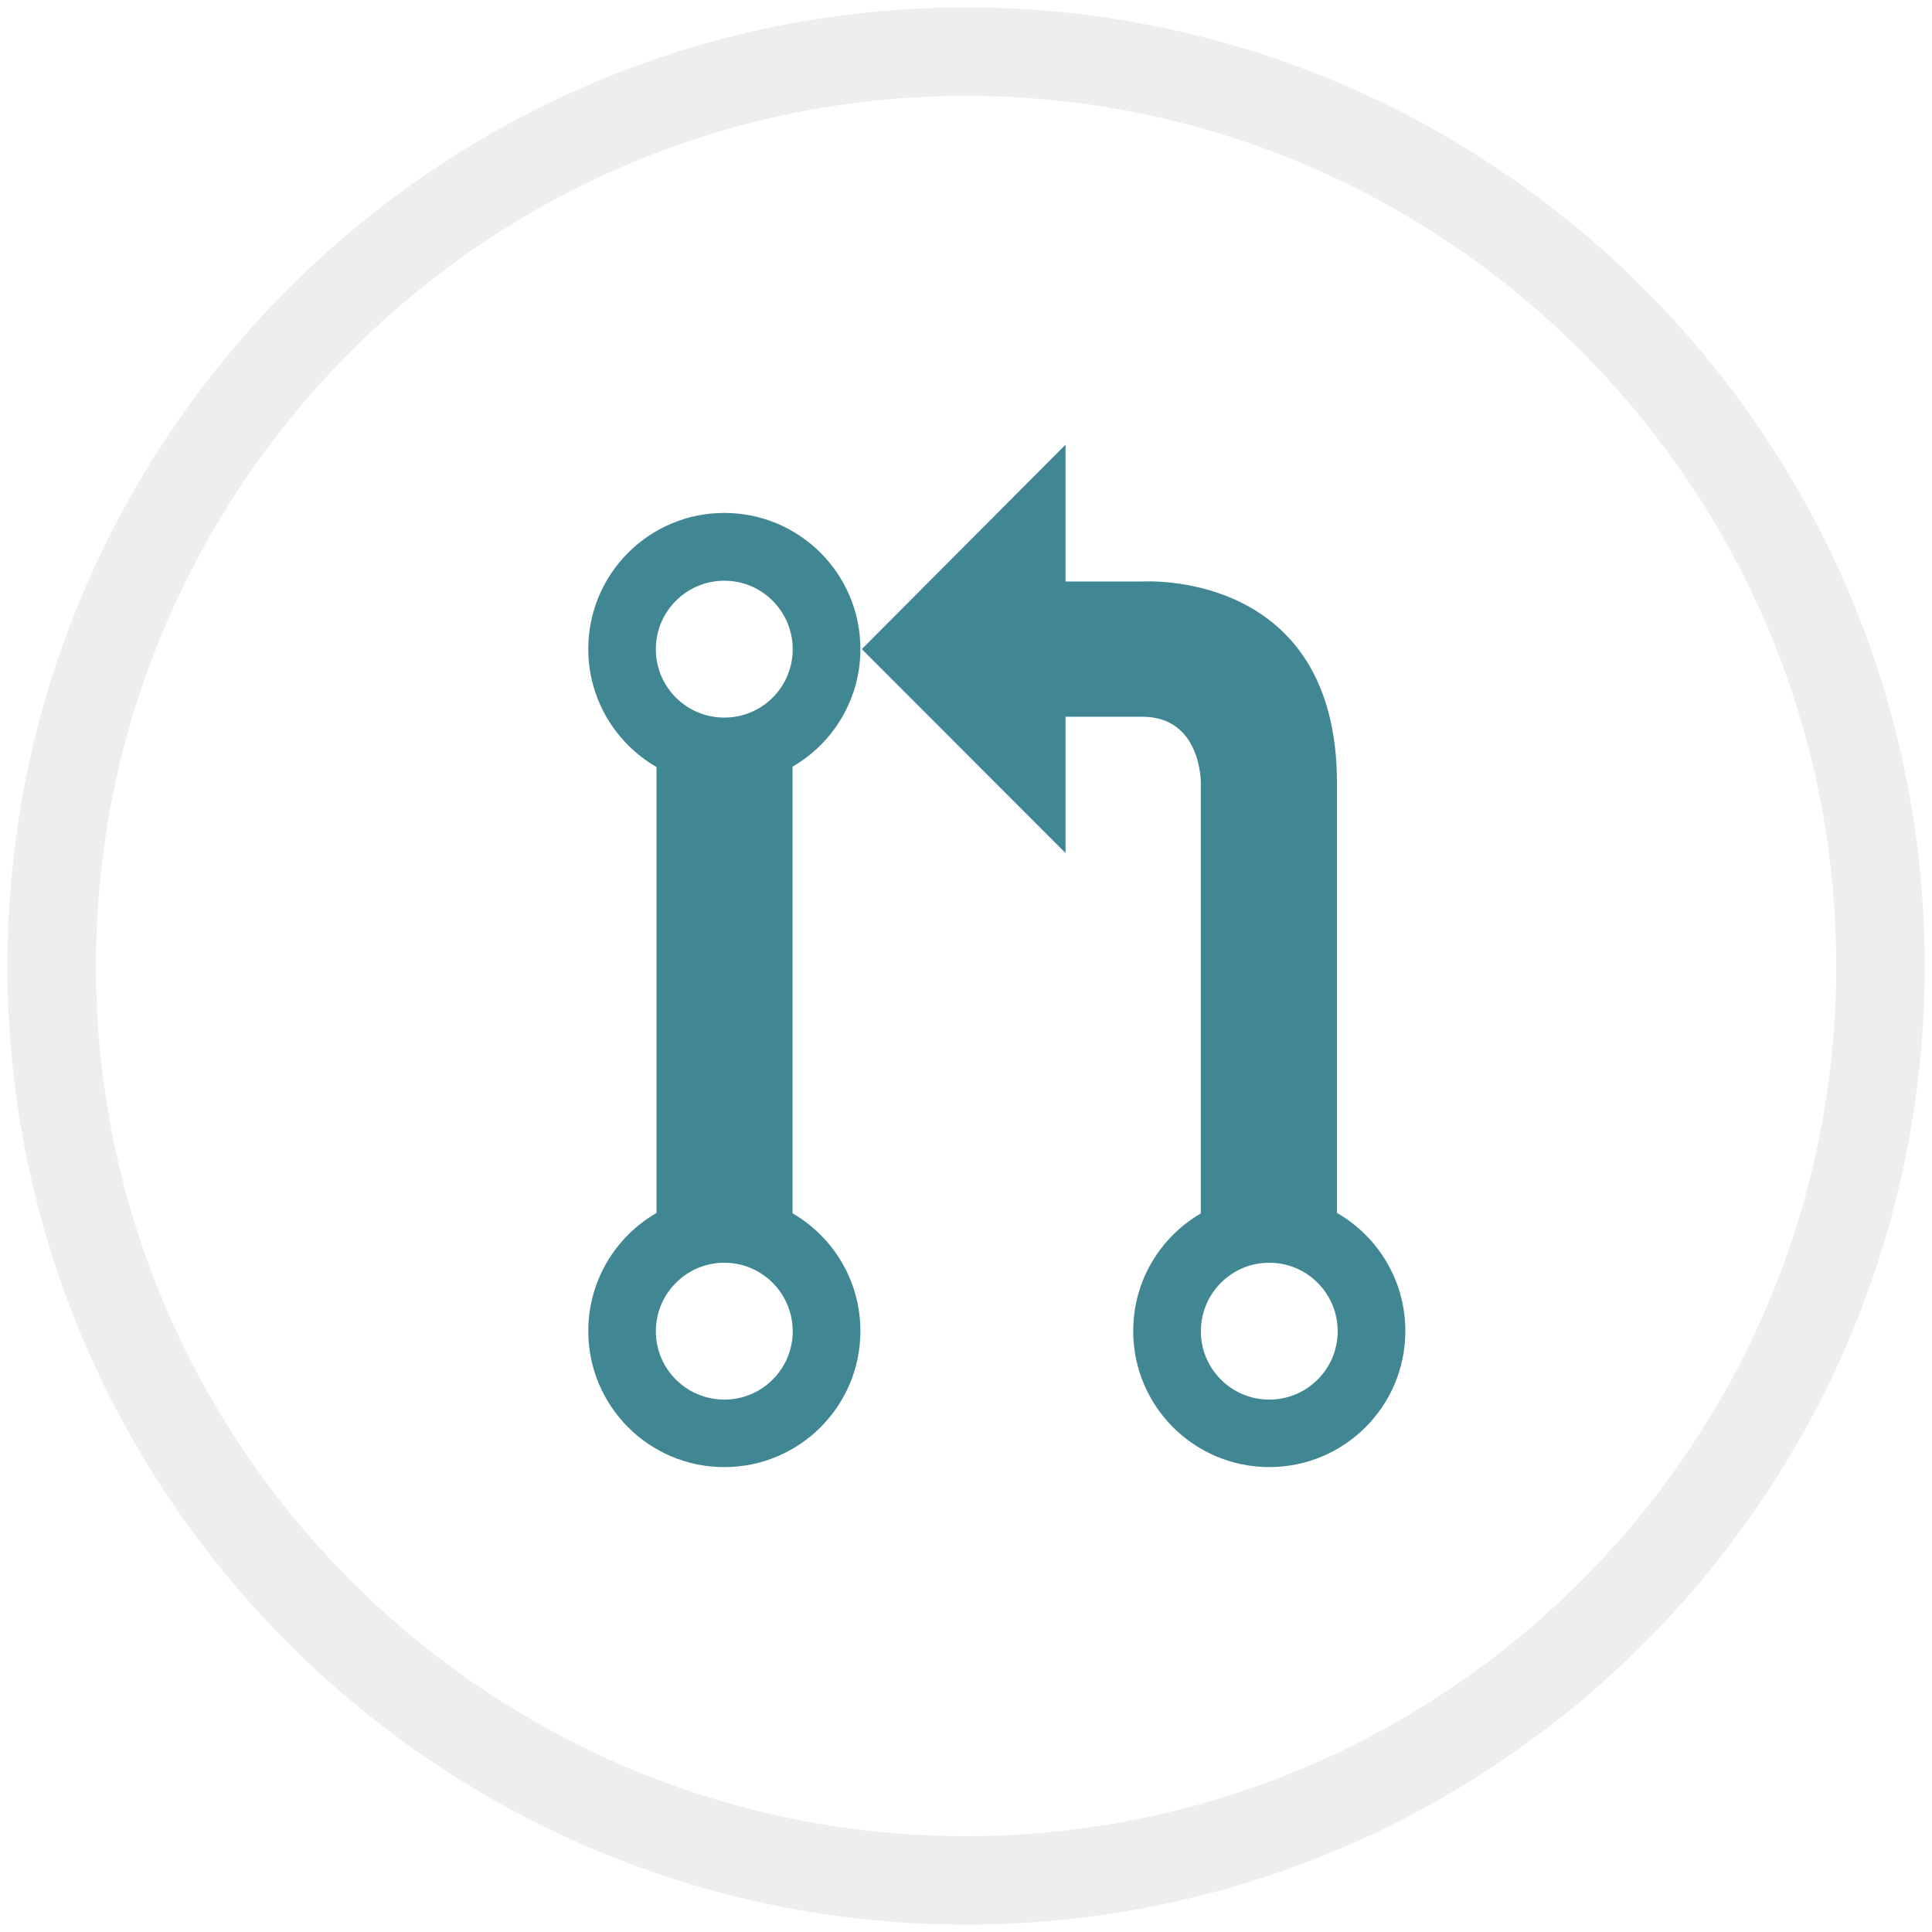
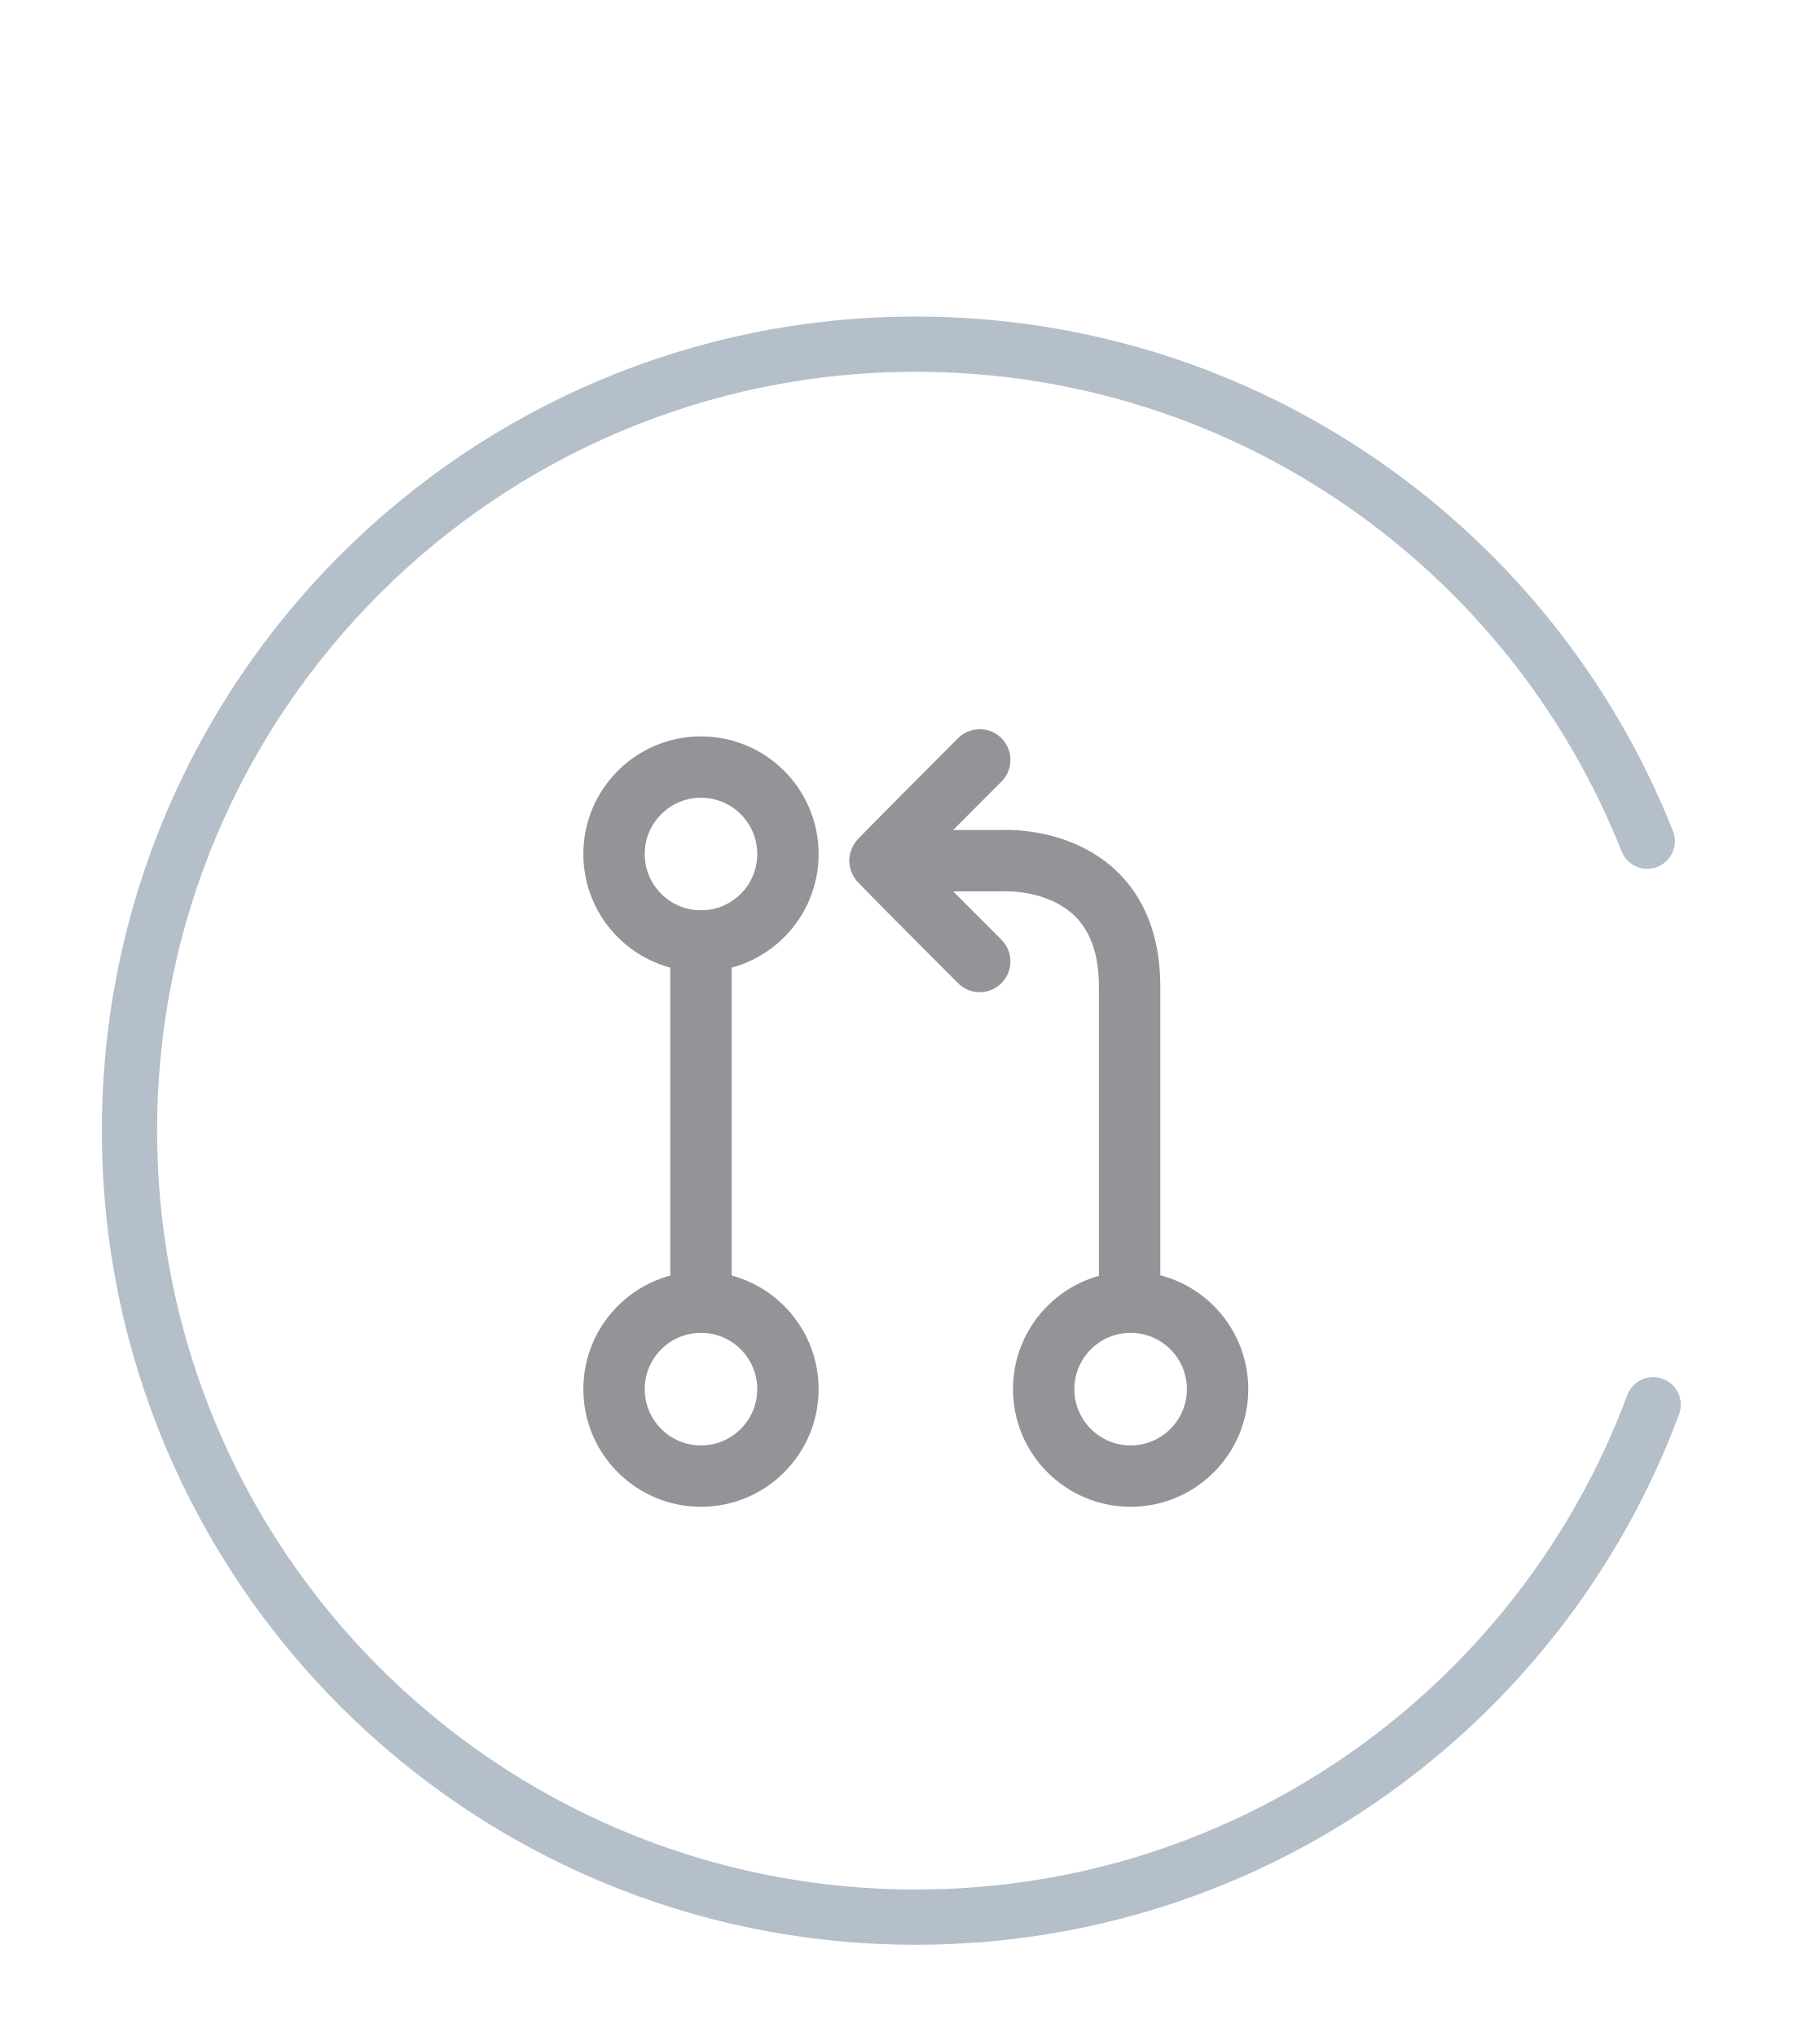
- <svg xmlns="http://www.w3.org/2000/svg" version="1.1" id="Layer_1" x="0px" y="0px" width="65.5px" height="65.5px" viewBox="0 0 65.5 65.5" enable-background="new 0 0 65.5 65.5" xml:space="preserve">
-   <g>
-     <g>
-       <path fill="#EDEEEE" d="M32.753,65.25c-17.92,0-32.5-14.578-32.5-32.499c0-17.921,14.58-32.5,32.5-32.5    c17.92,0,32.5,14.579,32.5,32.5C65.253,50.672,50.673,65.25,32.753,65.25z M32.753,3.251c-16.266,0-29.5,13.233-29.5,29.5    c0,16.266,13.234,29.499,29.5,29.499c16.266,0,29.5-13.232,29.5-29.499C62.253,16.485,49.019,3.251,32.753,3.251z" />
-     </g>
-     <g>
-       <path fill="#418793" d="M26.87,41.135V25.992c1.374-0.796,2.3-2.285,2.3-3.986c0-2.553-2.066-4.616-4.614-4.616    s-4.612,2.063-4.612,4.616c0,1.706,0.932,3.199,2.314,4v15.116c-1.383,0.799-2.314,2.293-2.314,4.006    c0,2.547,2.065,4.611,4.612,4.611c2.548,0,4.614-2.066,4.614-4.611C29.17,43.418,28.244,41.932,26.87,41.135z M24.556,19.688    c1.282,0,2.319,1.042,2.319,2.323c0,1.283-1.037,2.317-2.319,2.317s-2.321-1.034-2.321-2.317    C22.234,20.73,23.273,19.688,24.556,19.688z M24.556,47.45c-1.282,0-2.321-1.037-2.321-2.316c0-1.283,1.041-2.324,2.321-2.324    s2.319,1.041,2.319,2.324C26.875,46.413,25.838,47.45,24.556,47.45z" />
-       <path fill="#418793" d="M45.327,41.122V26.548c0-7.275-6.597-6.833-6.597-6.833h-2.606v-4.638l-6.907,6.93l6.907,6.913V24.3h2.606    c2.008,0,1.982,2.248,1.982,2.248v14.591c-1.372,0.795-2.293,2.281-2.293,3.988c0,2.547,2.064,4.611,4.612,4.611    c2.55,0,4.614-2.064,4.614-4.611C47.646,43.413,46.713,41.918,45.327,41.122z M43.032,47.45c-1.282,0-2.319-1.037-2.319-2.316    c0-1.283,1.037-2.324,2.319-2.324c1.281,0,2.319,1.041,2.319,2.324C45.352,46.413,44.313,47.45,43.032,47.45z" />
-     </g>
+ <svg xmlns="http://www.w3.org/2000/svg" version="1.1" id="Layer_1" x="0px" y="0px" viewBox="0 0 98.826 110.606" style="enable-background:new 0 0 98.826 110.606;" xml:space="preserve">
+   <style type="text/css">
+ 	.st0{fill:none;stroke:#b4bfca;stroke-width:3;stroke-linecap:round;stroke-linejoin:round;stroke-miterlimit:10;transform-origin:center;}
+ 	.st1{fill:none;stroke:#929497;stroke-width:3.333;stroke-linecap:round;stroke-linejoin:round;stroke-miterlimit:10;}
+ </style>
+   <path class="st0 ring" d="M89.777,76.275c-6.041,16.248-21.689,27.823-40.04,27.823c-23.585,0-42.705-19.12-42.705-42.705  s19.12-42.705,42.705-42.705c18.035,0,33.458,11.179,39.719,26.986" />
+   <g id="icon-pullrequest_1_">
+     <circle class="st1" cx="38.068" cy="46.373" r="4.722" />
+     <circle class="st1" cx="38.068" cy="75.428" r="4.722" />
+     <circle class="st1" cx="61.4" cy="75.428" r="4.722" />
+     <line class="st1" x1="38.068" y1="51.095" x2="38.068" y2="70.706" />
+     <path class="st1" d="M53.206,41.262c0,0-5.417,5.417-5.417,5.472h6.667c0,0,6.889-0.417,6.889,6.833s0,17.055,0,17.055" />
+     <path class="st1" d="M53.206,52.206c0,0-5.417-5.417-5.417-5.472" />
  </g>
</svg>
